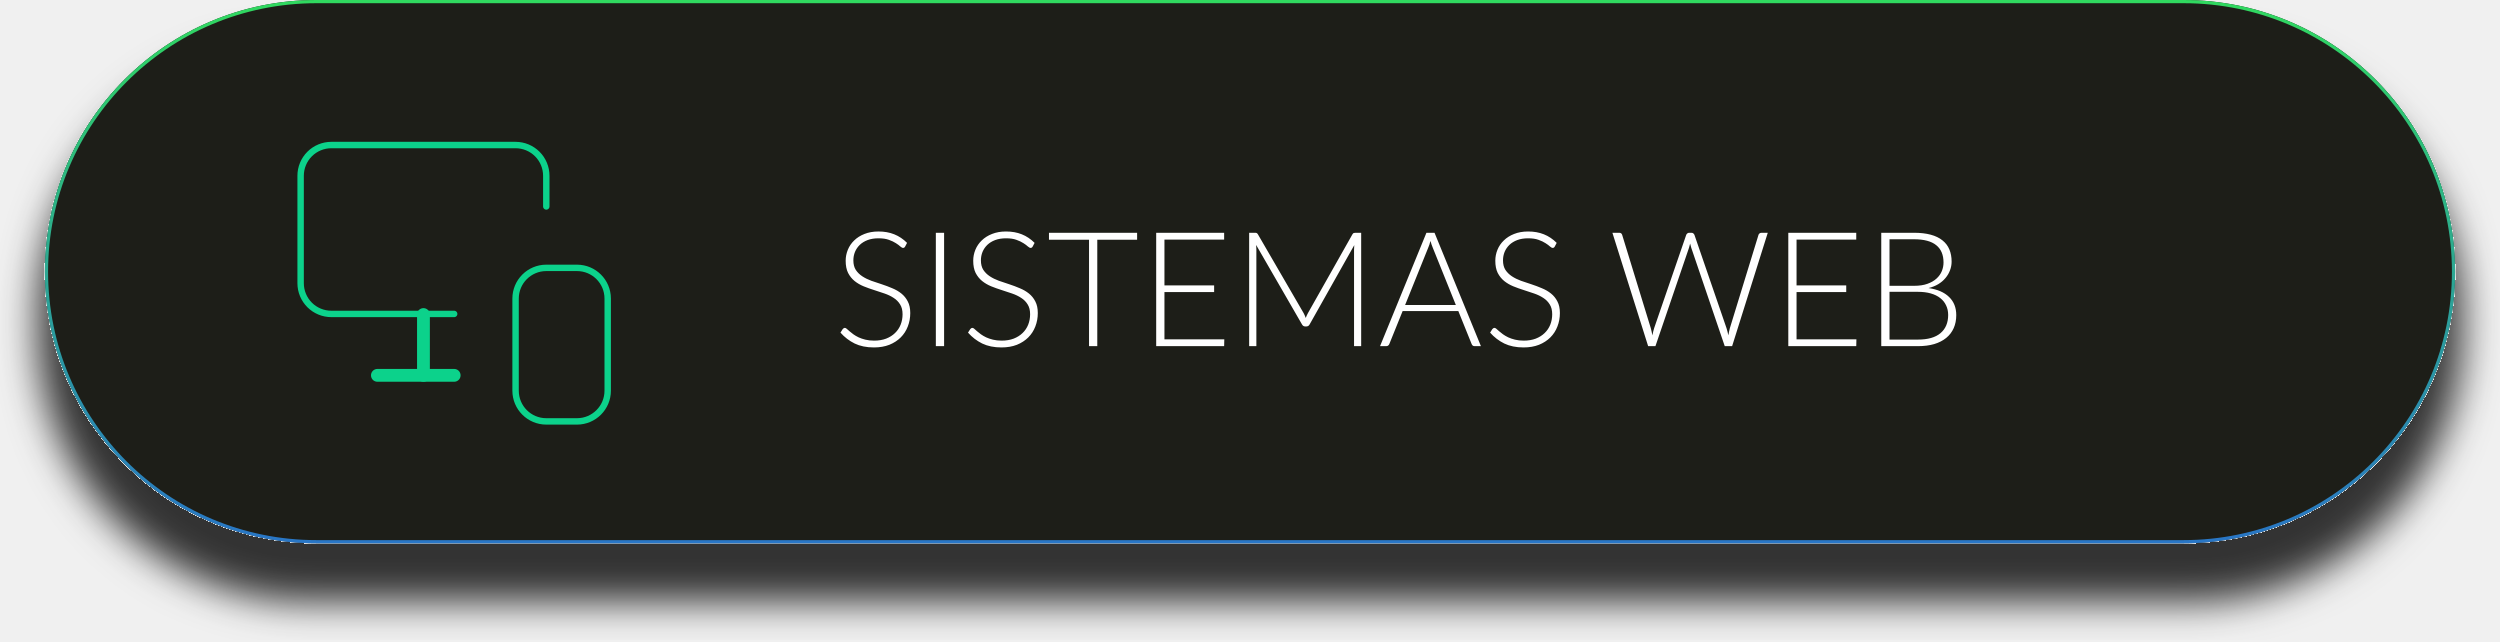
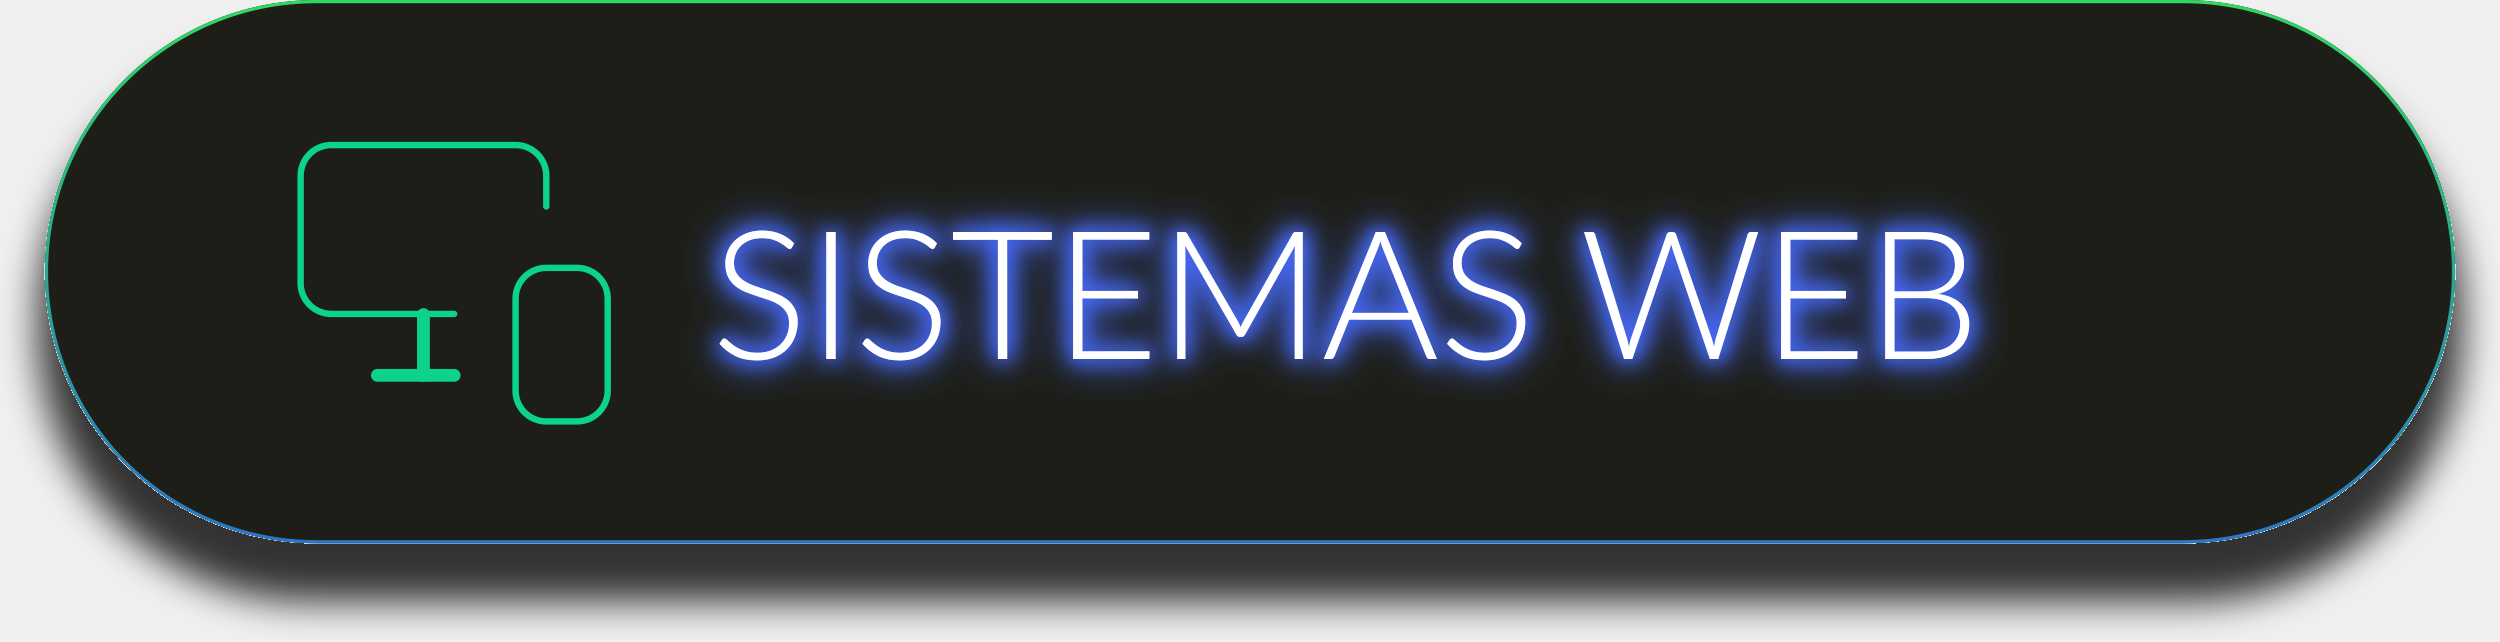
<svg xmlns="http://www.w3.org/2000/svg" width="390" height="100" viewBox="0 0 390 100" fill="none">
-   <g filter="url(#filter0_d_638_13)">
+   <g filter="url(#filter0_d_713_28)">
    <rect x="7" width="376" height="84.756" rx="42.378" fill="#1D1E18" />
-     <rect x="7.25" y="0.25" width="375.5" height="84.256" rx="42.128" stroke="url(#paint0_linear_638_13)" stroke-width="0.5" />
+     <rect x="7.25" y="0.25" width="375.5" height="84.256" rx="42.128" stroke="url(#paint0_linear_713_28)" stroke-width="0.5" />
  </g>
-   <path d="M141.2 38.462C141.125 38.604 141.017 38.675 140.875 38.675C140.767 38.675 140.625 38.6 140.45 38.45C140.283 38.292 140.054 38.121 139.763 37.938C139.471 37.746 139.104 37.571 138.663 37.413C138.229 37.254 137.692 37.175 137.05 37.175C136.408 37.175 135.842 37.267 135.35 37.45C134.867 37.633 134.458 37.883 134.125 38.2C133.8 38.517 133.55 38.883 133.375 39.3C133.208 39.717 133.125 40.154 133.125 40.612C133.125 41.212 133.25 41.708 133.5 42.1C133.758 42.492 134.096 42.825 134.513 43.1C134.929 43.375 135.4 43.608 135.925 43.8C136.458 43.983 137.004 44.167 137.563 44.35C138.121 44.533 138.663 44.737 139.188 44.962C139.721 45.179 140.196 45.454 140.613 45.788C141.029 46.121 141.363 46.533 141.613 47.025C141.871 47.508 142 48.112 142 48.837C142 49.579 141.871 50.279 141.613 50.938C141.363 51.587 140.996 52.154 140.513 52.638C140.029 53.121 139.438 53.504 138.738 53.788C138.038 54.062 137.238 54.2 136.338 54.2C135.171 54.2 134.167 53.996 133.325 53.587C132.483 53.171 131.746 52.604 131.113 51.888L131.463 51.337C131.563 51.212 131.679 51.15 131.813 51.15C131.888 51.15 131.983 51.2 132.1 51.3C132.217 51.4 132.358 51.525 132.525 51.675C132.692 51.817 132.892 51.975 133.125 52.15C133.358 52.317 133.629 52.475 133.938 52.625C134.246 52.767 134.6 52.888 135 52.987C135.4 53.087 135.854 53.138 136.363 53.138C137.063 53.138 137.688 53.033 138.238 52.825C138.788 52.608 139.25 52.317 139.625 51.95C140.008 51.583 140.3 51.15 140.5 50.65C140.7 50.142 140.8 49.6 140.8 49.025C140.8 48.4 140.671 47.888 140.413 47.487C140.163 47.079 139.829 46.742 139.413 46.475C138.996 46.2 138.521 45.971 137.988 45.788C137.463 45.604 136.921 45.425 136.363 45.25C135.804 45.075 135.258 44.879 134.725 44.663C134.2 44.446 133.729 44.171 133.313 43.837C132.896 43.496 132.558 43.075 132.3 42.575C132.05 42.067 131.925 41.433 131.925 40.675C131.925 40.083 132.038 39.513 132.263 38.962C132.488 38.413 132.817 37.929 133.25 37.513C133.683 37.087 134.217 36.75 134.85 36.5C135.492 36.242 136.221 36.112 137.038 36.112C137.954 36.112 138.775 36.258 139.5 36.55C140.233 36.842 140.9 37.288 141.5 37.888L141.2 38.462ZM147.279 54H145.991V36.312H147.279V54ZM161.097 38.462C161.022 38.604 160.914 38.675 160.772 38.675C160.664 38.675 160.522 38.6 160.347 38.45C160.181 38.292 159.952 38.121 159.66 37.938C159.368 37.746 159.002 37.571 158.56 37.413C158.127 37.254 157.589 37.175 156.947 37.175C156.306 37.175 155.739 37.267 155.247 37.45C154.764 37.633 154.356 37.883 154.022 38.2C153.697 38.517 153.447 38.883 153.272 39.3C153.106 39.717 153.022 40.154 153.022 40.612C153.022 41.212 153.147 41.708 153.397 42.1C153.656 42.492 153.993 42.825 154.41 43.1C154.827 43.375 155.297 43.608 155.822 43.8C156.356 43.983 156.902 44.167 157.46 44.35C158.018 44.533 158.56 44.737 159.085 44.962C159.618 45.179 160.093 45.454 160.51 45.788C160.927 46.121 161.26 46.533 161.51 47.025C161.768 47.508 161.897 48.112 161.897 48.837C161.897 49.579 161.768 50.279 161.51 50.938C161.26 51.587 160.893 52.154 160.41 52.638C159.927 53.121 159.335 53.504 158.635 53.788C157.935 54.062 157.135 54.2 156.235 54.2C155.068 54.2 154.064 53.996 153.222 53.587C152.381 53.171 151.643 52.604 151.01 51.888L151.36 51.337C151.46 51.212 151.577 51.15 151.71 51.15C151.785 51.15 151.881 51.2 151.997 51.3C152.114 51.4 152.256 51.525 152.422 51.675C152.589 51.817 152.789 51.975 153.022 52.15C153.256 52.317 153.527 52.475 153.835 52.625C154.143 52.767 154.497 52.888 154.897 52.987C155.297 53.087 155.752 53.138 156.26 53.138C156.96 53.138 157.585 53.033 158.135 52.825C158.685 52.608 159.147 52.317 159.522 51.95C159.906 51.583 160.197 51.15 160.397 50.65C160.597 50.142 160.697 49.6 160.697 49.025C160.697 48.4 160.568 47.888 160.31 47.487C160.06 47.079 159.727 46.742 159.31 46.475C158.893 46.2 158.418 45.971 157.885 45.788C157.36 45.604 156.818 45.425 156.26 45.25C155.702 45.075 155.156 44.879 154.622 44.663C154.097 44.446 153.627 44.171 153.21 43.837C152.793 43.496 152.456 43.075 152.197 42.575C151.947 42.067 151.822 41.433 151.822 40.675C151.822 40.083 151.935 39.513 152.16 38.962C152.385 38.413 152.714 37.929 153.147 37.513C153.581 37.087 154.114 36.75 154.747 36.5C155.389 36.242 156.118 36.112 156.935 36.112C157.852 36.112 158.672 36.258 159.397 36.55C160.131 36.842 160.797 37.288 161.397 37.888L161.097 38.462ZM177.389 37.4H171.176V54H169.889V37.4H163.639V36.312H177.389V37.4ZM190.991 52.938L190.966 54H180.366V36.312H190.966V37.375H181.654V44.525H189.404V45.562H181.654V52.938H190.991ZM212.343 36.312V54H211.231V38.925C211.231 38.708 211.243 38.479 211.268 38.237L204.306 50.6C204.189 50.817 204.023 50.925 203.806 50.925H203.606C203.389 50.925 203.223 50.817 203.106 50.6L195.956 38.212C195.981 38.462 195.993 38.7 195.993 38.925V54H194.868V36.312H195.756C195.873 36.312 195.964 36.325 196.031 36.35C196.098 36.375 196.164 36.442 196.231 36.55L203.368 48.85C203.493 49.083 203.602 49.333 203.693 49.6C203.743 49.467 203.798 49.337 203.856 49.212C203.914 49.079 203.977 48.954 204.043 48.837L210.981 36.55C211.048 36.442 211.114 36.375 211.181 36.35C211.256 36.325 211.352 36.312 211.468 36.312H212.343ZM227.111 47.575L223.511 38.638C223.386 38.346 223.265 37.996 223.148 37.587C223.098 37.788 223.044 37.979 222.986 38.163C222.928 38.337 222.865 38.5 222.798 38.65L219.198 47.575H227.111ZM231.023 54H230.036C229.919 54 229.823 53.971 229.748 53.913C229.673 53.846 229.615 53.763 229.573 53.663L227.498 48.525H218.811L216.736 53.663C216.703 53.754 216.644 53.833 216.561 53.9C216.478 53.967 216.378 54 216.261 54H215.286L222.523 36.312H223.786L231.023 54ZM242.543 38.462C242.468 38.604 242.359 38.675 242.218 38.675C242.109 38.675 241.968 38.6 241.793 38.45C241.626 38.292 241.397 38.121 241.105 37.938C240.814 37.746 240.447 37.571 240.005 37.413C239.572 37.254 239.034 37.175 238.393 37.175C237.751 37.175 237.184 37.267 236.693 37.45C236.209 37.633 235.801 37.883 235.468 38.2C235.143 38.517 234.893 38.883 234.718 39.3C234.551 39.717 234.468 40.154 234.468 40.612C234.468 41.212 234.593 41.708 234.843 42.1C235.101 42.492 235.439 42.825 235.855 43.1C236.272 43.375 236.743 43.608 237.268 43.8C237.801 43.983 238.347 44.167 238.905 44.35C239.464 44.533 240.005 44.737 240.53 44.962C241.064 45.179 241.539 45.454 241.955 45.788C242.372 46.121 242.705 46.533 242.955 47.025C243.214 47.508 243.343 48.112 243.343 48.837C243.343 49.579 243.214 50.279 242.955 50.938C242.705 51.587 242.339 52.154 241.855 52.638C241.372 53.121 240.78 53.504 240.08 53.788C239.38 54.062 238.58 54.2 237.68 54.2C236.514 54.2 235.509 53.996 234.668 53.587C233.826 53.171 233.089 52.604 232.455 51.888L232.805 51.337C232.905 51.212 233.022 51.15 233.155 51.15C233.23 51.15 233.326 51.2 233.443 51.3C233.559 51.4 233.701 51.525 233.868 51.675C234.034 51.817 234.234 51.975 234.468 52.15C234.701 52.317 234.972 52.475 235.28 52.625C235.589 52.767 235.943 52.888 236.343 52.987C236.743 53.087 237.197 53.138 237.705 53.138C238.405 53.138 239.03 53.033 239.58 52.825C240.13 52.608 240.593 52.317 240.968 51.95C241.351 51.583 241.643 51.15 241.843 50.65C242.043 50.142 242.143 49.6 242.143 49.025C242.143 48.4 242.014 47.888 241.755 47.487C241.505 47.079 241.172 46.742 240.755 46.475C240.339 46.2 239.864 45.971 239.33 45.788C238.805 45.604 238.264 45.425 237.705 45.25C237.147 45.075 236.601 44.879 236.068 44.663C235.543 44.446 235.072 44.171 234.655 43.837C234.239 43.496 233.901 43.075 233.643 42.575C233.393 42.067 233.268 41.433 233.268 40.675C233.268 40.083 233.38 39.513 233.605 38.962C233.83 38.413 234.159 37.929 234.593 37.513C235.026 37.087 235.559 36.75 236.193 36.5C236.834 36.242 237.564 36.112 238.38 36.112C239.297 36.112 240.118 36.258 240.843 36.55C241.576 36.842 242.243 37.288 242.843 37.888L242.543 38.462ZM275.772 36.312L270.21 54H269.06L263.835 38.65C263.768 38.442 263.71 38.225 263.66 38C263.61 38.225 263.551 38.442 263.485 38.65L258.247 54H257.11L251.535 36.312H252.597C252.839 36.312 252.993 36.425 253.06 36.65L257.522 51.188C257.614 51.521 257.697 51.9 257.772 52.325C257.814 52.108 257.856 51.908 257.897 51.725C257.939 51.533 257.989 51.354 258.047 51.188L263.047 36.65C263.081 36.558 263.139 36.479 263.222 36.413C263.306 36.346 263.406 36.312 263.522 36.312H263.872C263.989 36.312 264.085 36.346 264.16 36.413C264.235 36.471 264.293 36.55 264.335 36.65L269.335 51.188C269.393 51.346 269.443 51.521 269.485 51.712C269.535 51.904 269.581 52.104 269.622 52.312C269.664 52.104 269.701 51.908 269.735 51.725C269.776 51.533 269.818 51.354 269.86 51.188L274.322 36.65C274.347 36.558 274.401 36.479 274.485 36.413C274.576 36.346 274.681 36.312 274.797 36.312H275.772ZM289.6 52.938L289.575 54H278.975V36.312H289.575V37.375H280.262V44.525H288.012V45.562H280.262V52.938H289.6ZM299.202 52.975C300.752 52.975 301.923 52.642 302.714 51.975C303.514 51.3 303.914 50.354 303.914 49.138C303.914 48.579 303.806 48.079 303.589 47.638C303.381 47.188 303.077 46.808 302.677 46.5C302.277 46.183 301.785 45.942 301.202 45.775C300.618 45.608 299.956 45.525 299.214 45.525H294.764V52.975H299.202ZM294.764 37.325V44.587H298.589C299.406 44.587 300.102 44.483 300.677 44.275C301.26 44.067 301.735 43.792 302.102 43.45C302.477 43.108 302.752 42.721 302.927 42.288C303.102 41.854 303.189 41.408 303.189 40.95C303.189 39.758 302.81 38.858 302.052 38.25C301.302 37.633 300.139 37.325 298.564 37.325H294.764ZM298.564 36.312C299.573 36.312 300.448 36.413 301.189 36.612C301.931 36.812 302.543 37.108 303.027 37.5C303.51 37.883 303.868 38.354 304.102 38.913C304.335 39.471 304.452 40.104 304.452 40.812C304.452 41.279 304.368 41.729 304.202 42.163C304.043 42.596 303.81 42.996 303.502 43.362C303.202 43.729 302.827 44.05 302.377 44.325C301.935 44.592 301.427 44.796 300.852 44.938C302.243 45.138 303.31 45.6 304.052 46.325C304.802 47.042 305.177 47.987 305.177 49.163C305.177 49.913 305.043 50.587 304.777 51.188C304.51 51.788 304.123 52.296 303.614 52.712C303.106 53.129 302.481 53.45 301.739 53.675C300.998 53.892 300.156 54 299.214 54H293.477V36.312H298.564Z" fill="white" />
-   <path d="M85.221 32.207V27.416C85.221 26.146 84.716 24.928 83.817 24.029C82.919 23.131 81.701 22.626 80.43 22.626H51.689C50.418 22.626 49.2 23.131 48.301 24.029C47.403 24.928 46.898 26.146 46.898 27.416V44.182C46.898 45.453 47.403 46.671 48.301 47.57C49.2 48.468 50.418 48.973 51.689 48.973H70.85" stroke="#0CD28B" stroke-linecap="round" stroke-linejoin="round" />
-   <path d="M66.059 58.553V49.068V56.613" stroke="#0CD28B" stroke-width="2" stroke-linecap="round" stroke-linejoin="round" />
+   <path d="M85.221 32.207V27.417C85.221 26.146 84.716 24.928 83.817 24.029C82.919 23.131 81.701 22.627 80.43 22.627H51.689C50.418 22.627 49.2 23.131 48.302 24.029C47.403 24.928 46.899 26.146 46.899 27.417V44.183C46.899 45.453 47.403 46.672 48.302 47.57C49.2 48.468 50.418 48.973 51.689 48.973H70.85" stroke="#0CD28B" stroke-linecap="round" stroke-linejoin="round" />
+   <path d="M66.059 58.553V49.069V56.613" stroke="#0CD28B" stroke-width="2" stroke-linecap="round" stroke-linejoin="round" />
  <path d="M58.874 58.553H70.85" stroke="#0CD28B" stroke-width="2" stroke-linecap="round" stroke-linejoin="round" />
  <path d="M90.011 41.787H85.221C82.575 41.787 80.43 43.932 80.43 46.578V60.948C80.43 63.594 82.575 65.739 85.221 65.739H90.011C92.656 65.739 94.801 63.594 94.801 60.948V46.578C94.801 43.932 92.656 41.787 90.011 41.787Z" stroke="#0CD28B" stroke-linecap="round" stroke-linejoin="round" />
+   <g filter="url(#filter1_dd_713_28)">
+     <path d="M123.544 38.598C123.46 38.757 123.339 38.836 123.18 38.836C123.059 38.836 122.9 38.752 122.704 38.584C122.517 38.407 122.261 38.215 121.934 38.01C121.607 37.795 121.197 37.599 120.702 37.422C120.217 37.245 119.615 37.156 118.896 37.156C118.177 37.156 117.543 37.259 116.992 37.464C116.451 37.669 115.993 37.949 115.62 38.304C115.256 38.659 114.976 39.069 114.78 39.536C114.593 40.003 114.5 40.493 114.5 41.006C114.5 41.678 114.64 42.233 114.92 42.672C115.209 43.111 115.587 43.484 116.054 43.792C116.521 44.1 117.048 44.361 117.636 44.576C118.233 44.781 118.845 44.987 119.47 45.192C120.095 45.397 120.702 45.626 121.29 45.878C121.887 46.121 122.419 46.429 122.886 46.802C123.353 47.175 123.726 47.637 124.006 48.188C124.295 48.729 124.44 49.406 124.44 50.218C124.44 51.049 124.295 51.833 124.006 52.57C123.726 53.298 123.315 53.933 122.774 54.474C122.233 55.015 121.57 55.445 120.786 55.762C120.002 56.07 119.106 56.224 118.098 56.224C116.791 56.224 115.667 55.995 114.724 55.538C113.781 55.071 112.955 54.437 112.246 53.634L112.638 53.018C112.75 52.878 112.881 52.808 113.03 52.808C113.114 52.808 113.221 52.864 113.352 52.976C113.483 53.088 113.641 53.228 113.828 53.396C114.015 53.555 114.239 53.732 114.5 53.928C114.761 54.115 115.065 54.292 115.41 54.46C115.755 54.619 116.152 54.754 116.6 54.866C117.048 54.978 117.557 55.034 118.126 55.034C118.91 55.034 119.61 54.917 120.226 54.684C120.842 54.441 121.36 54.115 121.78 53.704C122.209 53.293 122.536 52.808 122.76 52.248C122.984 51.679 123.096 51.072 123.096 50.428C123.096 49.728 122.951 49.154 122.662 48.706C122.382 48.249 122.009 47.871 121.542 47.572C121.075 47.264 120.543 47.007 119.946 46.802C119.358 46.597 118.751 46.396 118.126 46.2C117.501 46.004 116.889 45.785 116.292 45.542C115.704 45.299 115.177 44.991 114.71 44.618C114.243 44.235 113.865 43.764 113.576 43.204C113.296 42.635 113.156 41.925 113.156 41.076C113.156 40.413 113.282 39.774 113.534 39.158C113.786 38.542 114.155 38.001 114.64 37.534C115.125 37.058 115.723 36.68 116.432 36.4C117.151 36.111 117.967 35.966 118.882 35.966C119.909 35.966 120.828 36.129 121.64 36.456C122.461 36.783 123.208 37.282 123.88 37.954L123.544 38.598ZM130.352 56H128.91V36.19H130.352V56ZM145.829 38.598C145.745 38.757 145.624 38.836 145.465 38.836C145.344 38.836 145.185 38.752 144.989 38.584C144.802 38.407 144.546 38.215 144.219 38.01C143.892 37.795 143.482 37.599 142.987 37.422C142.502 37.245 141.9 37.156 141.181 37.156C140.462 37.156 139.828 37.259 139.277 37.464C138.736 37.669 138.278 37.949 137.905 38.304C137.541 38.659 137.261 39.069 137.065 39.536C136.878 40.003 136.785 40.493 136.785 41.006C136.785 41.678 136.925 42.233 137.205 42.672C137.494 43.111 137.872 43.484 138.339 43.792C138.806 44.1 139.333 44.361 139.921 44.576C140.518 44.781 141.13 44.987 141.755 45.192C142.38 45.397 142.987 45.626 143.575 45.878C144.172 46.121 144.704 46.429 145.171 46.802C145.638 47.175 146.011 47.637 146.291 48.188C146.58 48.729 146.725 49.406 146.725 50.218C146.725 51.049 146.58 51.833 146.291 52.57C146.011 53.298 145.6 53.933 145.059 54.474C144.518 55.015 143.855 55.445 143.071 55.762C142.287 56.07 141.391 56.224 140.383 56.224C139.076 56.224 137.952 55.995 137.009 55.538C136.066 55.071 135.24 54.437 134.531 53.634L134.923 53.018C135.035 52.878 135.166 52.808 135.315 52.808C135.399 52.808 135.506 52.864 135.637 52.976C135.768 53.088 135.926 53.228 136.113 53.396C136.3 53.555 136.524 53.732 136.785 53.928C137.046 54.115 137.35 54.292 137.695 54.46C138.04 54.619 138.437 54.754 138.885 54.866C139.333 54.978 139.842 55.034 140.411 55.034C141.195 55.034 141.895 54.917 142.511 54.684C143.127 54.441 143.645 54.115 144.065 53.704C144.494 53.293 144.821 52.808 145.045 52.248C145.269 51.679 145.381 51.072 145.381 50.428C145.381 49.728 145.236 49.154 144.947 48.706C144.667 48.249 144.294 47.871 143.827 47.572C143.36 47.264 142.828 47.007 142.231 46.802C141.643 46.597 141.036 46.396 140.411 46.2C139.786 46.004 139.174 45.785 138.577 45.542C137.989 45.299 137.462 44.991 136.995 44.618C136.528 44.235 136.15 43.764 135.861 43.204C135.581 42.635 135.441 41.925 135.441 41.076C135.441 40.413 135.567 39.774 135.819 39.158C136.071 38.542 136.44 38.001 136.925 37.534C137.41 37.058 138.008 36.68 138.717 36.4C139.436 36.111 140.252 35.966 141.167 35.966C142.194 35.966 143.113 36.129 143.925 36.456C144.746 36.783 145.493 37.282 146.165 37.954L145.829 38.598ZM164.076 37.408H157.118V56H155.676V37.408H148.676V36.19H164.076V37.408ZM179.31 54.81L179.282 56H167.41V36.19H179.282V37.38H168.852V45.388H177.532V46.55H168.852V54.81H179.31ZM203.225 36.19V56H201.979V39.116C201.979 38.873 201.993 38.617 202.021 38.346L194.223 52.192C194.092 52.435 193.905 52.556 193.663 52.556H193.439C193.196 52.556 193.009 52.435 192.879 52.192L184.871 38.318C184.899 38.598 184.913 38.864 184.913 39.116V56H183.653V36.19H184.647C184.777 36.19 184.88 36.204 184.955 36.232C185.029 36.26 185.104 36.335 185.179 36.456L193.173 50.232C193.313 50.493 193.434 50.773 193.537 51.072C193.593 50.923 193.653 50.778 193.719 50.638C193.784 50.489 193.854 50.349 193.929 50.218L201.699 36.456C201.773 36.335 201.848 36.26 201.923 36.232C202.007 36.204 202.114 36.19 202.245 36.19H203.225ZM219.764 48.804L215.732 38.794C215.592 38.467 215.457 38.075 215.326 37.618C215.27 37.842 215.21 38.057 215.144 38.262C215.079 38.458 215.009 38.64 214.934 38.808L210.902 48.804H219.764ZM224.146 56H223.04C222.91 56 222.802 55.967 222.718 55.902C222.634 55.827 222.569 55.734 222.522 55.622L220.198 49.868H210.468L208.144 55.622C208.107 55.725 208.042 55.813 207.948 55.888C207.855 55.963 207.743 56 207.612 56H206.52L214.626 36.19H216.04L224.146 56ZM237.048 38.598C236.964 38.757 236.843 38.836 236.684 38.836C236.563 38.836 236.404 38.752 236.208 38.584C236.021 38.407 235.765 38.215 235.438 38.01C235.111 37.795 234.701 37.599 234.206 37.422C233.721 37.245 233.119 37.156 232.4 37.156C231.681 37.156 231.047 37.259 230.496 37.464C229.955 37.669 229.497 37.949 229.124 38.304C228.76 38.659 228.48 39.069 228.284 39.536C228.097 40.003 228.004 40.493 228.004 41.006C228.004 41.678 228.144 42.233 228.424 42.672C228.713 43.111 229.091 43.484 229.558 43.792C230.025 44.1 230.552 44.361 231.14 44.576C231.737 44.781 232.349 44.987 232.974 45.192C233.599 45.397 234.206 45.626 234.794 45.878C235.391 46.121 235.923 46.429 236.39 46.802C236.857 47.175 237.23 47.637 237.51 48.188C237.799 48.729 237.944 49.406 237.944 50.218C237.944 51.049 237.799 51.833 237.51 52.57C237.23 53.298 236.819 53.933 236.278 54.474C235.737 55.015 235.074 55.445 234.29 55.762C233.506 56.07 232.61 56.224 231.602 56.224C230.295 56.224 229.171 55.995 228.228 55.538C227.285 55.071 226.459 54.437 225.75 53.634L226.142 53.018C226.254 52.878 226.385 52.808 226.534 52.808C226.618 52.808 226.725 52.864 226.856 52.976C226.987 53.088 227.145 53.228 227.332 53.396C227.519 53.555 227.743 53.732 228.004 53.928C228.265 54.115 228.569 54.292 228.914 54.46C229.259 54.619 229.656 54.754 230.104 54.866C230.552 54.978 231.061 55.034 231.63 55.034C232.414 55.034 233.114 54.917 233.73 54.684C234.346 54.441 234.864 54.115 235.284 53.704C235.713 53.293 236.04 52.808 236.264 52.248C236.488 51.679 236.6 51.072 236.6 50.428C236.6 49.728 236.455 49.154 236.166 48.706C235.886 48.249 235.513 47.871 235.046 47.572C234.579 47.264 234.047 47.007 233.45 46.802C232.862 46.597 232.255 46.396 231.63 46.2C231.005 46.004 230.393 45.785 229.796 45.542C229.208 45.299 228.681 44.991 228.214 44.618C227.747 44.235 227.369 43.764 227.08 43.204C226.8 42.635 226.66 41.925 226.66 41.076C226.66 40.413 226.786 39.774 227.038 39.158C227.29 38.542 227.659 38.001 228.144 37.534C228.629 37.058 229.227 36.68 229.936 36.4C230.655 36.111 231.471 35.966 232.386 35.966C233.413 35.966 234.332 36.129 235.144 36.456C235.965 36.783 236.712 37.282 237.384 37.954L237.048 38.598ZM274.265 36.19L268.035 56H266.747L260.895 38.808C260.82 38.575 260.755 38.332 260.699 38.08C260.643 38.332 260.578 38.575 260.503 38.808L254.637 56H253.363L247.119 36.19H248.309C248.58 36.19 248.752 36.316 248.827 36.568L253.825 52.85C253.928 53.223 254.021 53.648 254.105 54.124C254.152 53.881 254.198 53.657 254.245 53.452C254.292 53.237 254.348 53.037 254.413 52.85L260.013 36.568C260.05 36.465 260.116 36.377 260.209 36.302C260.302 36.227 260.414 36.19 260.545 36.19H260.937C261.068 36.19 261.175 36.227 261.259 36.302C261.343 36.367 261.408 36.456 261.455 36.568L267.055 52.85C267.12 53.027 267.176 53.223 267.223 53.438C267.279 53.653 267.33 53.877 267.377 54.11C267.424 53.877 267.466 53.657 267.503 53.452C267.55 53.237 267.596 53.037 267.643 52.85L272.641 36.568C272.669 36.465 272.73 36.377 272.823 36.302C272.926 36.227 273.042 36.19 273.173 36.19H274.265ZM289.752 54.81L289.724 56H277.852V36.19H289.724V37.38H279.294V45.388H287.974V46.55H279.294V54.81H289.752ZM300.506 54.852C302.242 54.852 303.553 54.479 304.44 53.732C305.336 52.976 305.784 51.917 305.784 50.554C305.784 49.929 305.663 49.369 305.42 48.874C305.187 48.37 304.846 47.945 304.398 47.6C303.95 47.245 303.399 46.975 302.746 46.788C302.093 46.601 301.351 46.508 300.52 46.508H295.536V54.852H300.506ZM295.536 37.324V45.458H299.82C300.735 45.458 301.514 45.341 302.158 45.108C302.811 44.875 303.343 44.567 303.754 44.184C304.174 43.801 304.482 43.367 304.678 42.882C304.874 42.397 304.972 41.897 304.972 41.384C304.972 40.049 304.547 39.041 303.698 38.36C302.858 37.669 301.556 37.324 299.792 37.324H295.536ZM299.792 36.19C300.921 36.19 301.901 36.302 302.732 36.526C303.563 36.75 304.249 37.081 304.79 37.52C305.331 37.949 305.733 38.477 305.994 39.102C306.255 39.727 306.386 40.437 306.386 41.23C306.386 41.753 306.293 42.257 306.106 42.742C305.929 43.227 305.667 43.675 305.322 44.086C304.986 44.497 304.566 44.856 304.062 45.164C303.567 45.463 302.998 45.691 302.354 45.85C303.913 46.074 305.107 46.592 305.938 47.404C306.778 48.207 307.198 49.266 307.198 50.582C307.198 51.422 307.049 52.178 306.75 52.85C306.451 53.522 306.017 54.091 305.448 54.558C304.879 55.025 304.179 55.384 303.348 55.636C302.517 55.879 301.575 56 300.52 56H294.094V36.19H299.792Z" fill="white" />
+   </g>
+   <g filter="url(#filter2_dd_713_28)">
+     <path d="M123.544 38.598C123.46 38.757 123.339 38.836 123.18 38.836C123.059 38.836 122.9 38.752 122.704 38.584C122.517 38.407 122.261 38.215 121.934 38.01C121.607 37.795 121.197 37.599 120.702 37.422C120.217 37.245 119.615 37.156 118.896 37.156C118.177 37.156 117.543 37.259 116.992 37.464C116.451 37.669 115.993 37.949 115.62 38.304C115.256 38.659 114.976 39.069 114.78 39.536C114.593 40.003 114.5 40.493 114.5 41.006C114.5 41.678 114.64 42.233 114.92 42.672C115.209 43.111 115.587 43.484 116.054 43.792C116.521 44.1 117.048 44.361 117.636 44.576C118.233 44.781 118.845 44.987 119.47 45.192C120.095 45.397 120.702 45.626 121.29 45.878C121.887 46.121 122.419 46.429 122.886 46.802C123.353 47.175 123.726 47.637 124.006 48.188C124.295 48.729 124.44 49.406 124.44 50.218C124.44 51.049 124.295 51.833 124.006 52.57C123.726 53.298 123.315 53.933 122.774 54.474C122.233 55.015 121.57 55.445 120.786 55.762C120.002 56.07 119.106 56.224 118.098 56.224C116.791 56.224 115.667 55.995 114.724 55.538C113.781 55.071 112.955 54.437 112.246 53.634L112.638 53.018C112.75 52.878 112.881 52.808 113.03 52.808C113.114 52.808 113.221 52.864 113.352 52.976C113.483 53.088 113.641 53.228 113.828 53.396C114.015 53.555 114.239 53.732 114.5 53.928C114.761 54.115 115.065 54.292 115.41 54.46C115.755 54.619 116.152 54.754 116.6 54.866C117.048 54.978 117.557 55.034 118.126 55.034C118.91 55.034 119.61 54.917 120.226 54.684C120.842 54.441 121.36 54.115 121.78 53.704C122.209 53.293 122.536 52.808 122.76 52.248C122.984 51.679 123.096 51.072 123.096 50.428C123.096 49.728 122.951 49.154 122.662 48.706C122.382 48.249 122.009 47.871 121.542 47.572C121.075 47.264 120.543 47.007 119.946 46.802C119.358 46.597 118.751 46.396 118.126 46.2C117.501 46.004 116.889 45.785 116.292 45.542C115.704 45.299 115.177 44.991 114.71 44.618C114.243 44.235 113.865 43.764 113.576 43.204C113.296 42.635 113.156 41.925 113.156 41.076C113.156 40.413 113.282 39.774 113.534 39.158C113.786 38.542 114.155 38.001 114.64 37.534C115.125 37.058 115.723 36.68 116.432 36.4C117.151 36.111 117.967 35.966 118.882 35.966C119.909 35.966 120.828 36.129 121.64 36.456C122.461 36.783 123.208 37.282 123.88 37.954L123.544 38.598ZM130.352 56H128.91V36.19H130.352V56ZM145.829 38.598C145.745 38.757 145.624 38.836 145.465 38.836C145.344 38.836 145.185 38.752 144.989 38.584C144.802 38.407 144.546 38.215 144.219 38.01C143.892 37.795 143.482 37.599 142.987 37.422C142.502 37.245 141.9 37.156 141.181 37.156C140.462 37.156 139.828 37.259 139.277 37.464C138.736 37.669 138.278 37.949 137.905 38.304C137.541 38.659 137.261 39.069 137.065 39.536C136.878 40.003 136.785 40.493 136.785 41.006C136.785 41.678 136.925 42.233 137.205 42.672C137.494 43.111 137.872 43.484 138.339 43.792C138.806 44.1 139.333 44.361 139.921 44.576C140.518 44.781 141.13 44.987 141.755 45.192C142.38 45.397 142.987 45.626 143.575 45.878C144.172 46.121 144.704 46.429 145.171 46.802C145.638 47.175 146.011 47.637 146.291 48.188C146.58 48.729 146.725 49.406 146.725 50.218C146.725 51.049 146.58 51.833 146.291 52.57C146.011 53.298 145.6 53.933 145.059 54.474C144.518 55.015 143.855 55.445 143.071 55.762C142.287 56.07 141.391 56.224 140.383 56.224C139.076 56.224 137.952 55.995 137.009 55.538C136.066 55.071 135.24 54.437 134.531 53.634L134.923 53.018C135.035 52.878 135.166 52.808 135.315 52.808C135.399 52.808 135.506 52.864 135.637 52.976C135.768 53.088 135.926 53.228 136.113 53.396C136.3 53.555 136.524 53.732 136.785 53.928C137.046 54.115 137.35 54.292 137.695 54.46C138.04 54.619 138.437 54.754 138.885 54.866C139.333 54.978 139.842 55.034 140.411 55.034C141.195 55.034 141.895 54.917 142.511 54.684C143.127 54.441 143.645 54.115 144.065 53.704C144.494 53.293 144.821 52.808 145.045 52.248C145.269 51.679 145.381 51.072 145.381 50.428C145.381 49.728 145.236 49.154 144.947 48.706C144.667 48.249 144.294 47.871 143.827 47.572C143.36 47.264 142.828 47.007 142.231 46.802C141.643 46.597 141.036 46.396 140.411 46.2C139.786 46.004 139.174 45.785 138.577 45.542C137.989 45.299 137.462 44.991 136.995 44.618C136.528 44.235 136.15 43.764 135.861 43.204C135.581 42.635 135.441 41.925 135.441 41.076C135.441 40.413 135.567 39.774 135.819 39.158C136.071 38.542 136.44 38.001 136.925 37.534C137.41 37.058 138.008 36.68 138.717 36.4C139.436 36.111 140.252 35.966 141.167 35.966C142.194 35.966 143.113 36.129 143.925 36.456C144.746 36.783 145.493 37.282 146.165 37.954L145.829 38.598ZM164.076 37.408H157.118V56H155.676V37.408H148.676V36.19H164.076V37.408ZM179.31 54.81L179.282 56H167.41V36.19H179.282V37.38H168.852V45.388H177.532V46.55H168.852V54.81H179.31ZM203.225 36.19V56H201.979V39.116C201.979 38.873 201.993 38.617 202.021 38.346L194.223 52.192C194.092 52.435 193.905 52.556 193.663 52.556H193.439C193.196 52.556 193.009 52.435 192.879 52.192L184.871 38.318C184.899 38.598 184.913 38.864 184.913 39.116V56H183.653V36.19H184.647C184.777 36.19 184.88 36.204 184.955 36.232C185.029 36.26 185.104 36.335 185.179 36.456L193.173 50.232C193.313 50.493 193.434 50.773 193.537 51.072C193.593 50.923 193.653 50.778 193.719 50.638C193.784 50.489 193.854 50.349 193.929 50.218L201.699 36.456C201.773 36.335 201.848 36.26 201.923 36.232C202.007 36.204 202.114 36.19 202.245 36.19H203.225ZM219.764 48.804L215.732 38.794C215.592 38.467 215.457 38.075 215.326 37.618C215.27 37.842 215.21 38.057 215.144 38.262C215.079 38.458 215.009 38.64 214.934 38.808L210.902 48.804H219.764ZM224.146 56H223.04C222.91 56 222.802 55.967 222.718 55.902C222.634 55.827 222.569 55.734 222.522 55.622L220.198 49.868H210.468L208.144 55.622C208.107 55.725 208.042 55.813 207.948 55.888C207.855 55.963 207.743 56 207.612 56H206.52L214.626 36.19H216.04L224.146 56ZM237.048 38.598C236.964 38.757 236.843 38.836 236.684 38.836C236.563 38.836 236.404 38.752 236.208 38.584C236.021 38.407 235.765 38.215 235.438 38.01C235.111 37.795 234.701 37.599 234.206 37.422C233.721 37.245 233.119 37.156 232.4 37.156C231.681 37.156 231.047 37.259 230.496 37.464C229.955 37.669 229.497 37.949 229.124 38.304C228.76 38.659 228.48 39.069 228.284 39.536C228.097 40.003 228.004 40.493 228.004 41.006C228.004 41.678 228.144 42.233 228.424 42.672C228.713 43.111 229.091 43.484 229.558 43.792C230.025 44.1 230.552 44.361 231.14 44.576C231.737 44.781 232.349 44.987 232.974 45.192C233.599 45.397 234.206 45.626 234.794 45.878C235.391 46.121 235.923 46.429 236.39 46.802C236.857 47.175 237.23 47.637 237.51 48.188C237.799 48.729 237.944 49.406 237.944 50.218C237.944 51.049 237.799 51.833 237.51 52.57C237.23 53.298 236.819 53.933 236.278 54.474C235.737 55.015 235.074 55.445 234.29 55.762C233.506 56.07 232.61 56.224 231.602 56.224C230.295 56.224 229.171 55.995 228.228 55.538C227.285 55.071 226.459 54.437 225.75 53.634L226.142 53.018C226.254 52.878 226.385 52.808 226.534 52.808C226.618 52.808 226.725 52.864 226.856 52.976C226.987 53.088 227.145 53.228 227.332 53.396C227.519 53.555 227.743 53.732 228.004 53.928C228.265 54.115 228.569 54.292 228.914 54.46C229.259 54.619 229.656 54.754 230.104 54.866C230.552 54.978 231.061 55.034 231.63 55.034C232.414 55.034 233.114 54.917 233.73 54.684C234.346 54.441 234.864 54.115 235.284 53.704C235.713 53.293 236.04 52.808 236.264 52.248C236.488 51.679 236.6 51.072 236.6 50.428C236.6 49.728 236.455 49.154 236.166 48.706C235.886 48.249 235.513 47.871 235.046 47.572C234.579 47.264 234.047 47.007 233.45 46.802C232.862 46.597 232.255 46.396 231.63 46.2C231.005 46.004 230.393 45.785 229.796 45.542C229.208 45.299 228.681 44.991 228.214 44.618C227.747 44.235 227.369 43.764 227.08 43.204C226.8 42.635 226.66 41.925 226.66 41.076C226.66 40.413 226.786 39.774 227.038 39.158C227.29 38.542 227.659 38.001 228.144 37.534C228.629 37.058 229.227 36.68 229.936 36.4C230.655 36.111 231.471 35.966 232.386 35.966C233.413 35.966 234.332 36.129 235.144 36.456C235.965 36.783 236.712 37.282 237.384 37.954L237.048 38.598ZM274.265 36.19L268.035 56H266.747L260.895 38.808C260.82 38.575 260.755 38.332 260.699 38.08C260.643 38.332 260.578 38.575 260.503 38.808L254.637 56H253.363L247.119 36.19H248.309C248.58 36.19 248.752 36.316 248.827 36.568L253.825 52.85C253.928 53.223 254.021 53.648 254.105 54.124C254.152 53.881 254.198 53.657 254.245 53.452C254.292 53.237 254.348 53.037 254.413 52.85L260.013 36.568C260.05 36.465 260.116 36.377 260.209 36.302C260.302 36.227 260.414 36.19 260.545 36.19H260.937C261.068 36.19 261.175 36.227 261.259 36.302C261.343 36.367 261.408 36.456 261.455 36.568L267.055 52.85C267.12 53.027 267.176 53.223 267.223 53.438C267.279 53.653 267.33 53.877 267.377 54.11C267.424 53.877 267.466 53.657 267.503 53.452C267.55 53.237 267.596 53.037 267.643 52.85L272.641 36.568C272.669 36.465 272.73 36.377 272.823 36.302C272.926 36.227 273.042 36.19 273.173 36.19H274.265ZM289.752 54.81L289.724 56H277.852V36.19H289.724V37.38H279.294V45.388H287.974V46.55H279.294V54.81H289.752ZM300.506 54.852C302.242 54.852 303.553 54.479 304.44 53.732C305.336 52.976 305.784 51.917 305.784 50.554C305.784 49.929 305.663 49.369 305.42 48.874C305.187 48.37 304.846 47.945 304.398 47.6C303.95 47.245 303.399 46.975 302.746 46.788C302.093 46.601 301.351 46.508 300.52 46.508H295.536V54.852H300.506ZM295.536 37.324V45.458H299.82C300.735 45.458 301.514 45.341 302.158 45.108C302.811 44.875 303.343 44.567 303.754 44.184C304.174 43.801 304.482 43.367 304.678 42.882C304.874 42.397 304.972 41.897 304.972 41.384C304.972 40.049 304.547 39.041 303.698 38.36C302.858 37.669 301.556 37.324 299.792 37.324H295.536ZM299.792 36.19C300.921 36.19 301.901 36.302 302.732 36.526C303.563 36.75 304.249 37.081 304.79 37.52C305.331 37.949 305.733 38.477 305.994 39.102C306.255 39.727 306.386 40.437 306.386 41.23C306.386 41.753 306.293 42.257 306.106 42.742C305.929 43.227 305.667 43.675 305.322 44.086C304.986 44.497 304.566 44.856 304.062 45.164C303.567 45.463 302.998 45.691 302.354 45.85C303.913 46.074 305.107 46.592 305.938 47.404C306.778 48.207 307.198 49.266 307.198 50.582C307.198 51.422 307.049 52.178 306.75 52.85C306.451 53.522 306.017 54.091 305.448 54.558C304.879 55.025 304.179 55.384 303.348 55.636C302.517 55.879 301.575 56 300.52 56H294.094V36.19H299.792Z" fill="white" />
+   </g>
  <defs>
-     <filter id="filter0_d_638_13" x="0" y="0" width="390" height="99.756" filterUnits="userSpaceOnUse" color-interpolation-filters="sRGB">
+     <filter id="filter0_d_713_28" x="0" y="0" width="390" height="99.756" filterUnits="userSpaceOnUse" color-interpolation-filters="sRGB">
      <feFlood flood-opacity="0" result="BackgroundImageFix" />
      <feColorMatrix in="SourceAlpha" type="matrix" values="0 0 0 0 0 0 0 0 0 0 0 0 0 0 0 0 0 0 127 0" result="hardAlpha" />
-       <feMorphology radius="1" operator="dilate" in="SourceAlpha" result="effect1_dropShadow_638_13" />
+       <feMorphology radius="1" operator="dilate" in="SourceAlpha" result="effect1_dropShadow_713_28" />
      <feOffset dy="8" />
      <feGaussianBlur stdDeviation="3" />
      <feComposite in2="hardAlpha" operator="out" />
      <feColorMatrix type="matrix" values="0 0 0 0 0 0 0 0 0 0 0 0 0 0 0 0 0 0 0.79 0" />
-       <feBlend mode="normal" in2="BackgroundImageFix" result="effect1_dropShadow_638_13" />
-       <feBlend mode="normal" in="SourceGraphic" in2="effect1_dropShadow_638_13" result="shape" />
+       <feBlend mode="normal" in2="BackgroundImageFix" result="effect1_dropShadow_713_28" />
+       <feBlend mode="normal" in="SourceGraphic" in2="effect1_dropShadow_713_28" result="shape" />
    </filter>
-     <linearGradient id="paint0_linear_638_13" x1="195" y1="0" x2="195" y2="84.756" gradientUnits="userSpaceOnUse">
+     <filter id="filter1_dd_713_28" x="106.201" y="29.921" width="207.042" height="32.348" filterUnits="userSpaceOnUse" color-interpolation-filters="sRGB">
+       <feFlood flood-opacity="0" result="BackgroundImageFix" />
+       <feColorMatrix in="SourceAlpha" type="matrix" values="0 0 0 0 0 0 0 0 0 0 0 0 0 0 0 0 0 0 127 0" result="hardAlpha" />
+       <feOffset />
+       <feGaussianBlur stdDeviation="1.511" />
+       <feColorMatrix type="matrix" values="0 0 0 0 0.278 0 0 0 0 0.424 0 0 0 0 1 0 0 0 1 0" />
+       <feBlend mode="normal" in2="BackgroundImageFix" result="effect1_dropShadow_713_28" />
+       <feColorMatrix in="SourceAlpha" type="matrix" values="0 0 0 0 0 0 0 0 0 0 0 0 0 0 0 0 0 0 127 0" result="hardAlpha" />
+       <feOffset />
+       <feGaussianBlur stdDeviation="3.022" />
+       <feColorMatrix type="matrix" values="0 0 0 0 0.278 0 0 0 0 0.424 0 0 0 0 1 0 0 0 1 0" />
+       <feBlend mode="normal" in2="effect1_dropShadow_713_28" result="effect2_dropShadow_713_28" />
+       <feBlend mode="normal" in="SourceGraphic" in2="effect2_dropShadow_713_28" result="shape" />
+     </filter>
+     <filter id="filter2_dd_713_28" x="106.201" y="29.921" width="207.042" height="32.348" filterUnits="userSpaceOnUse" color-interpolation-filters="sRGB">
+       <feFlood flood-opacity="0" result="BackgroundImageFix" />
+       <feColorMatrix in="SourceAlpha" type="matrix" values="0 0 0 0 0 0 0 0 0 0 0 0 0 0 0 0 0 0 127 0" result="hardAlpha" />
+       <feOffset />
+       <feGaussianBlur stdDeviation="1.511" />
+       <feColorMatrix type="matrix" values="0 0 0 0 0.278 0 0 0 0 0.424 0 0 0 0 1 0 0 0 1 0" />
+       <feBlend mode="normal" in2="BackgroundImageFix" result="effect1_dropShadow_713_28" />
+       <feColorMatrix in="SourceAlpha" type="matrix" values="0 0 0 0 0 0 0 0 0 0 0 0 0 0 0 0 0 0 127 0" result="hardAlpha" />
+       <feOffset />
+       <feGaussianBlur stdDeviation="3.022" />
+       <feColorMatrix type="matrix" values="0 0 0 0 0.278 0 0 0 0 0.424 0 0 0 0 1 0 0 0 1 0" />
+       <feBlend mode="normal" in2="effect1_dropShadow_713_28" result="effect2_dropShadow_713_28" />
+       <feBlend mode="normal" in="SourceGraphic" in2="effect2_dropShadow_713_28" result="shape" />
+     </filter>
+     <linearGradient id="paint0_linear_713_28" x1="195" y1="0" x2="195" y2="84.756" gradientUnits="userSpaceOnUse">
      <stop stop-color="#30D95F" />
      <stop offset="1" stop-color="#2976C6" />
    </linearGradient>
  </defs>
</svg>
